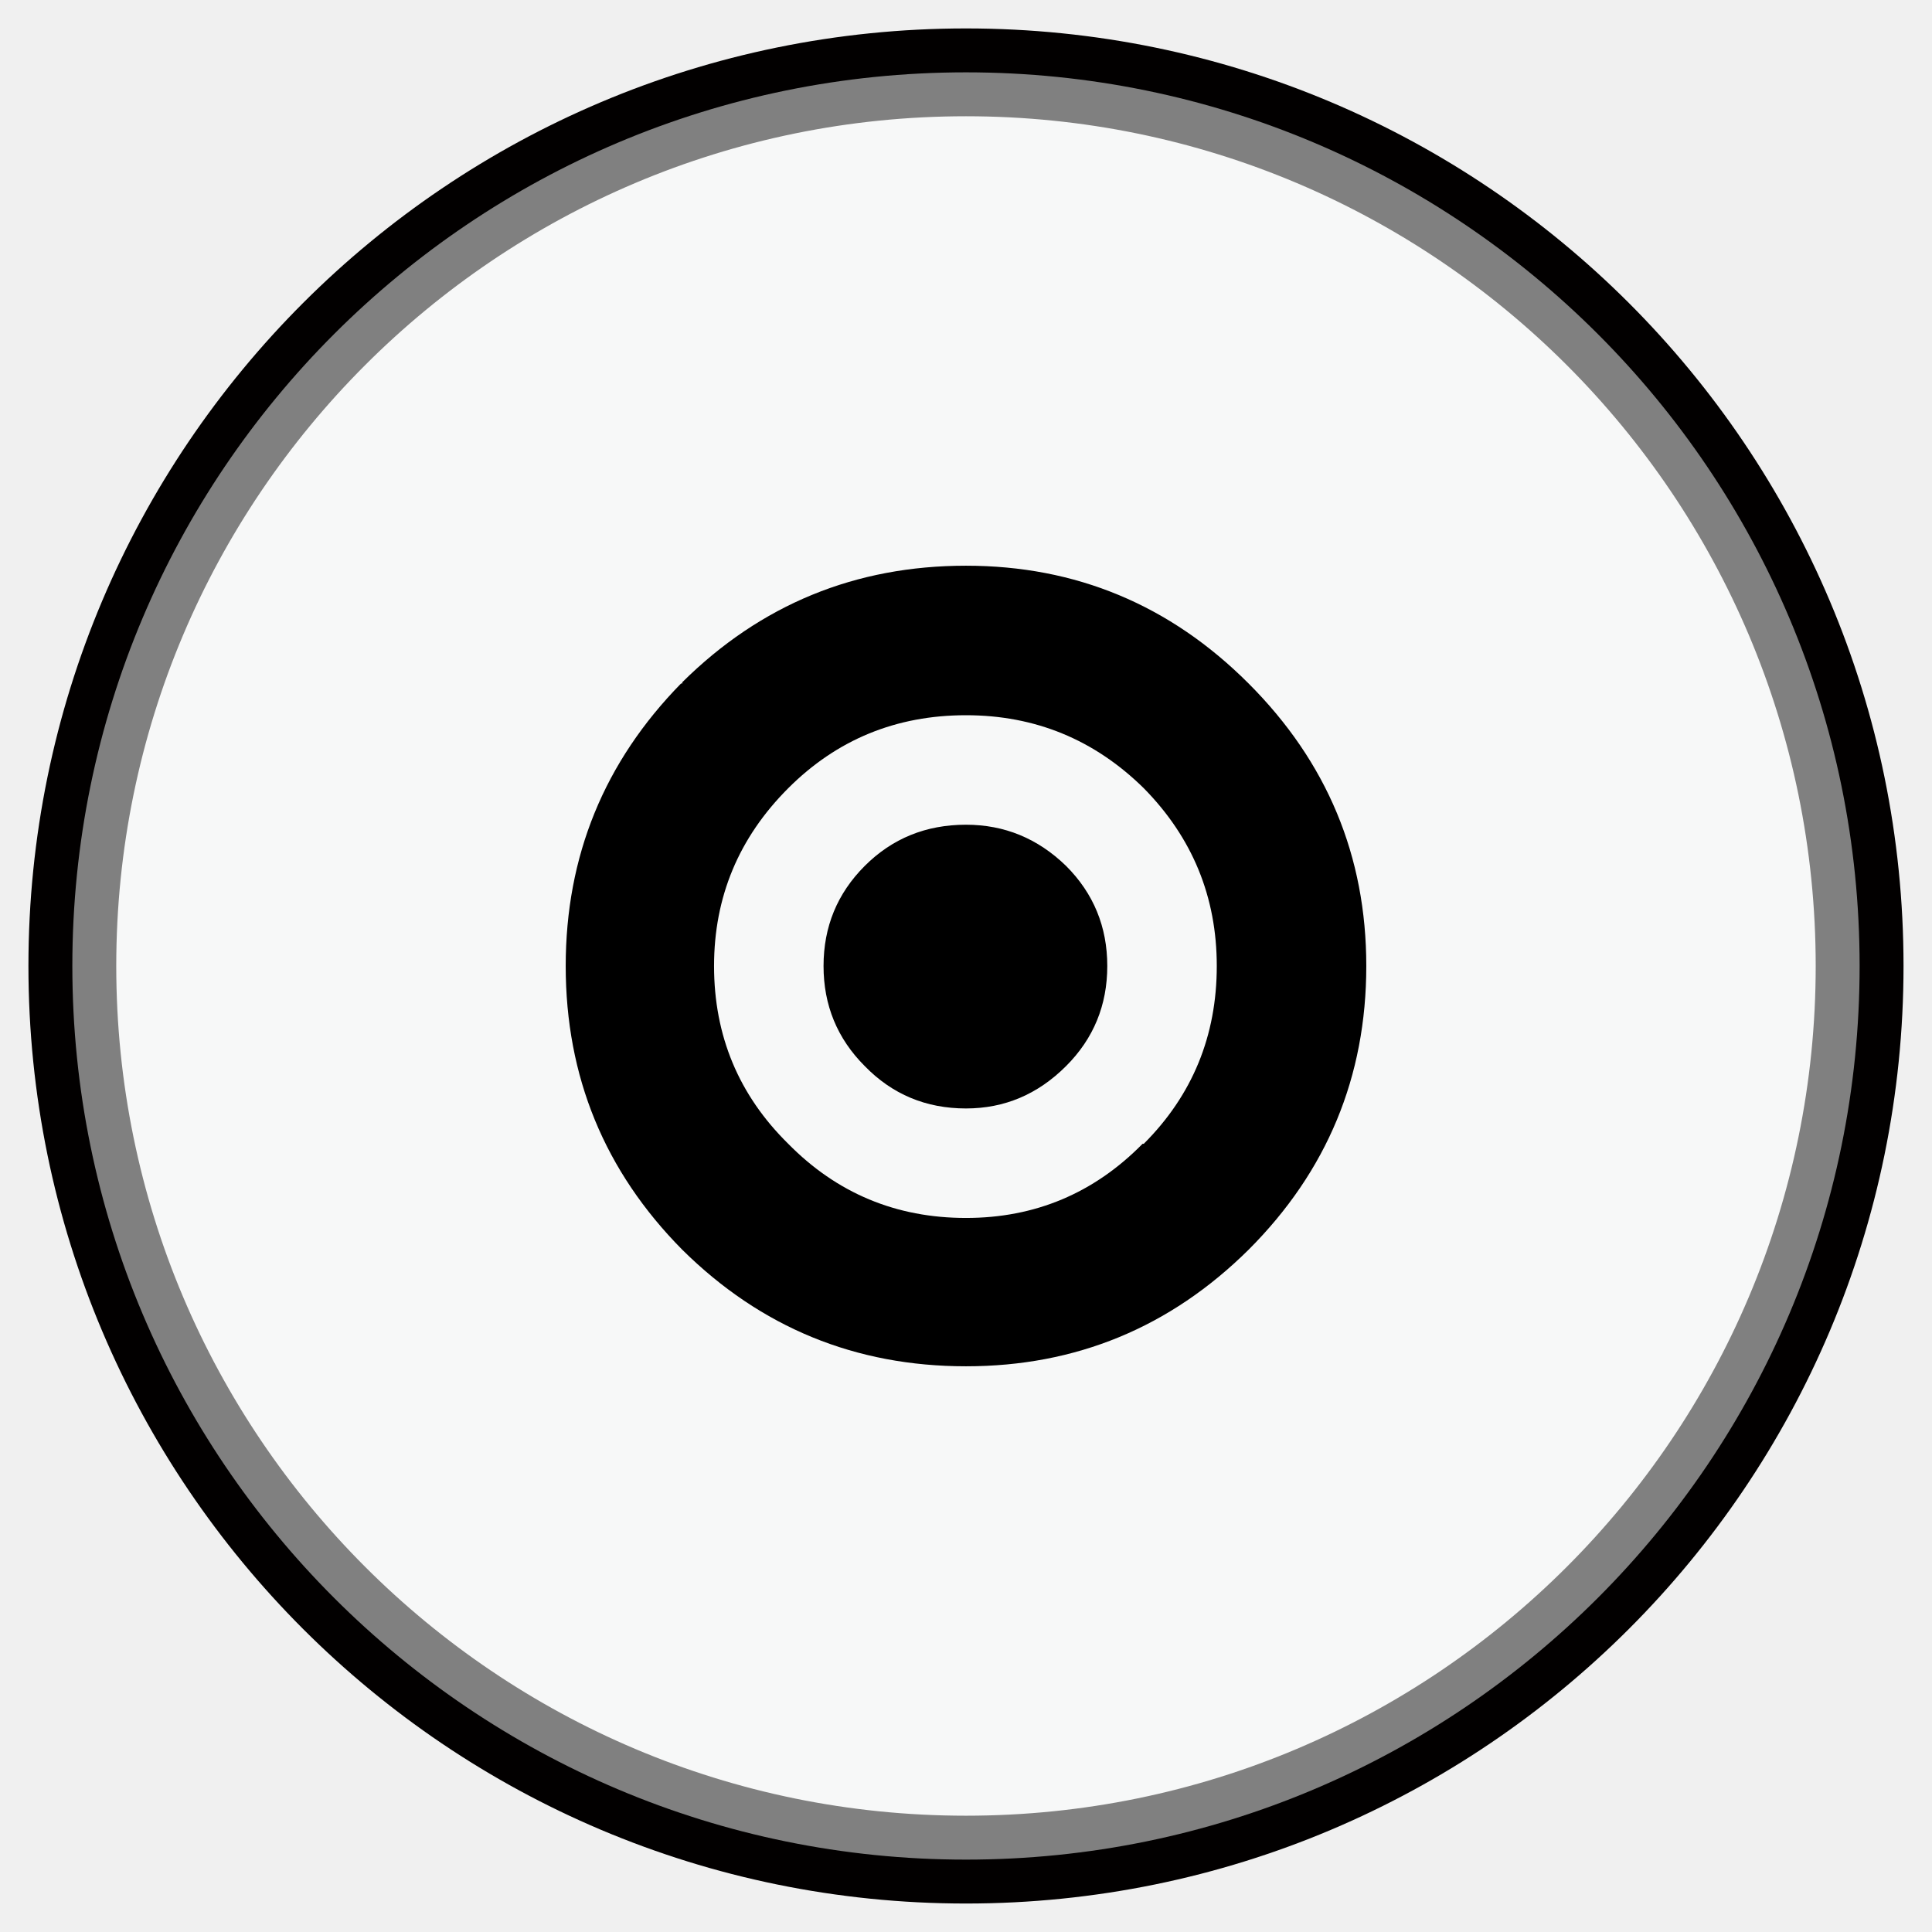
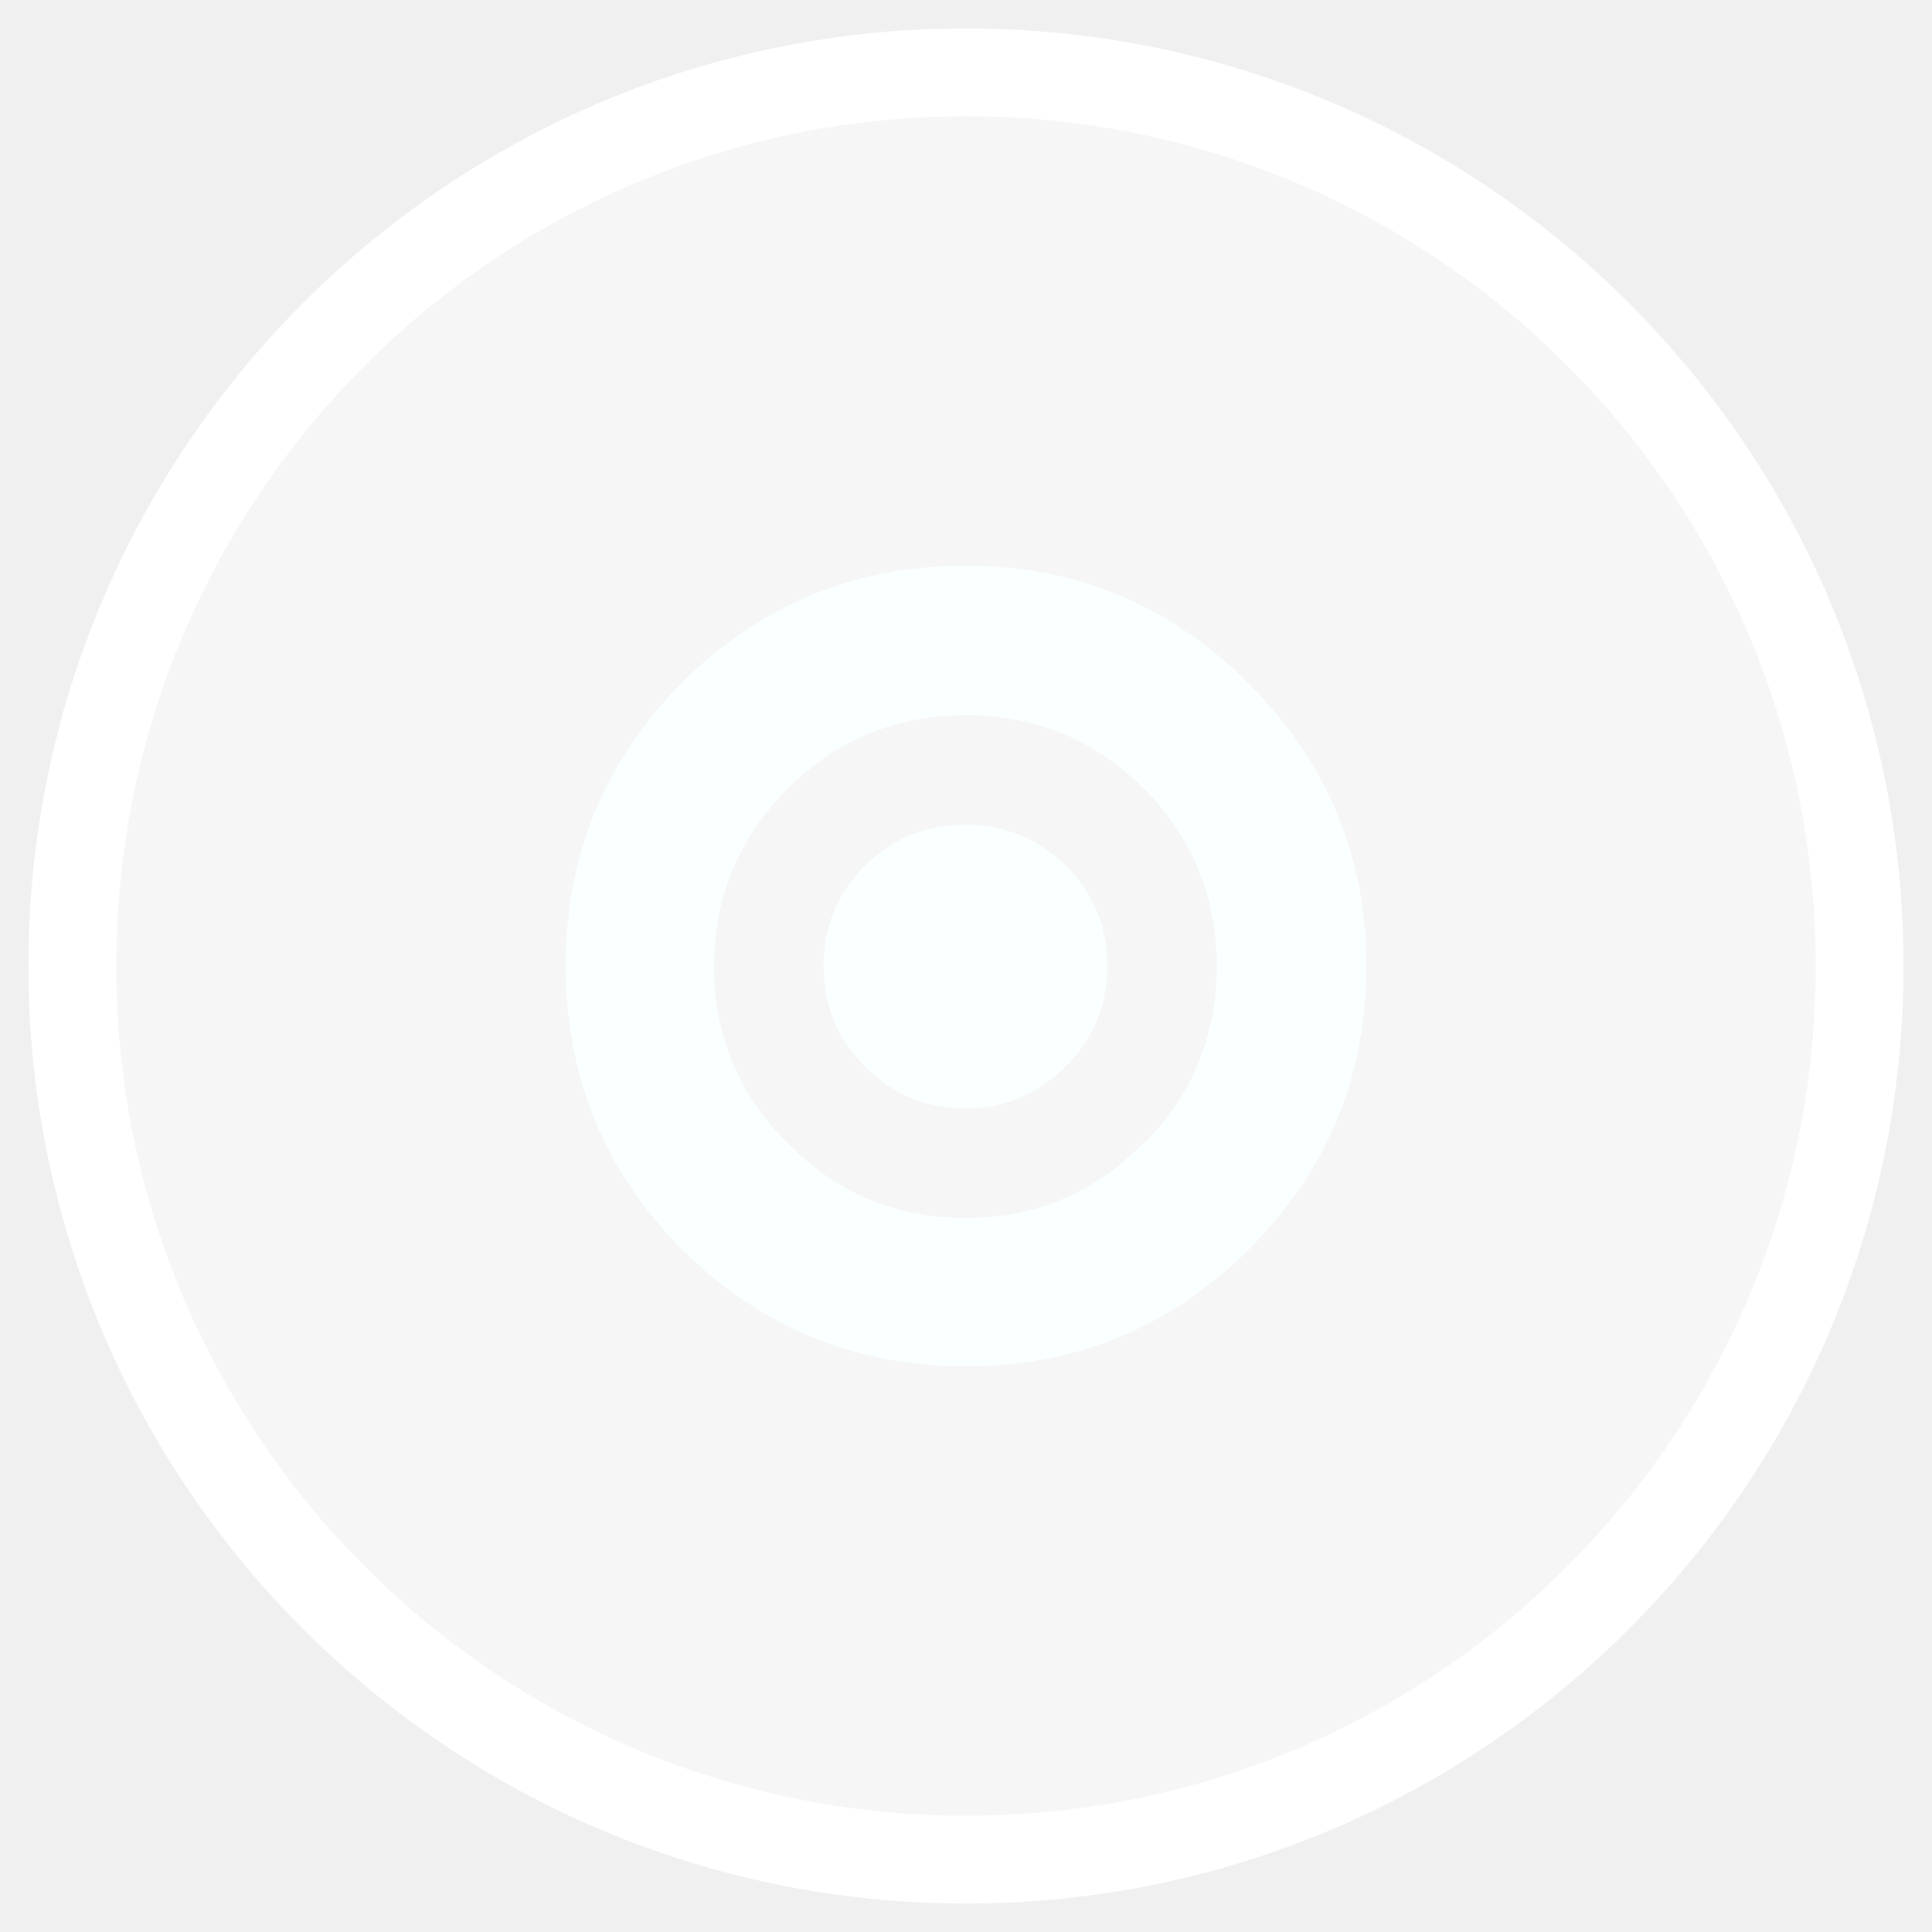
<svg xmlns="http://www.w3.org/2000/svg" height="110" width="110" id="svg4776" version="1.1" xml:space="preserve">
  <defs id="defs4546">
    <linearGradient id="gradient0" gradientTransform="matrix(0,-0.02929688,0.02929688,0,44,469)" spreadMethod="pad" x2="819.2" x1="-819.2" gradientUnits="userSpaceOnUse">
      <stop id="stop4281" stop-color="#383838" offset="0" />
      <stop id="stop4283" stop-color="#585858" offset="1" />
    </linearGradient>
    <linearGradient id="gradient1" gradientTransform="matrix(0,-0.02929688,0.02929688,0,104,469)" spreadMethod="pad" x2="819.2" x1="-819.2" gradientUnits="userSpaceOnUse">
      <stop id="stop4286" stop-color="#383838" offset="0" />
      <stop id="stop4288" stop-color="#585858" offset="1" />
    </linearGradient>
    <linearGradient id="gradient2" gradientTransform="matrix(0,-0.02929688,0.02929688,0,164,469)" spreadMethod="pad" x2="819.2" x1="-819.2" gradientUnits="userSpaceOnUse">
      <stop id="stop4291" stop-color="#383838" offset="0" />
      <stop id="stop4293" stop-color="#585858" offset="1" />
    </linearGradient>
    <linearGradient id="gradient3" gradientTransform="matrix(0,-0.02929688,0.02929688,0,224,469)" spreadMethod="pad" x2="819.2" x1="-819.2" gradientUnits="userSpaceOnUse">
      <stop id="stop4296" stop-color="#383838" offset="0" />
      <stop id="stop4298" stop-color="#585858" offset="1" />
    </linearGradient>
    <linearGradient id="gradient4" gradientTransform="matrix(0,-0.02929688,0.02929688,0,284,469)" spreadMethod="pad" x2="819.2" x1="-819.2" gradientUnits="userSpaceOnUse">
      <stop id="stop4301" stop-color="#383838" offset="0" />
      <stop id="stop4303" stop-color="#585858" offset="1" />
    </linearGradient>
    <linearGradient id="gradient5" gradientTransform="matrix(0,-0.02929688,0.02929688,0,344,469)" spreadMethod="pad" x2="819.2" x1="-819.2" gradientUnits="userSpaceOnUse">
      <stop id="stop4306" stop-color="#383838" offset="0" />
      <stop id="stop4308" stop-color="#585858" offset="1" />
    </linearGradient>
    <linearGradient id="gradient6" gradientTransform="matrix(0,-0.02929688,0.02929688,0,44,409)" spreadMethod="pad" x2="819.2" x1="-819.2" gradientUnits="userSpaceOnUse">
      <stop id="stop4311" stop-color="#383838" offset="0" />
      <stop id="stop4313" stop-color="#585858" offset="1" />
    </linearGradient>
    <linearGradient id="gradient7" gradientTransform="matrix(0,-0.02929688,0.02929688,0,104,409)" spreadMethod="pad" x2="819.2" x1="-819.2" gradientUnits="userSpaceOnUse">
      <stop id="stop4316" stop-color="#383838" offset="0" />
      <stop id="stop4318" stop-color="#585858" offset="1" />
    </linearGradient>
    <linearGradient id="gradient8" gradientTransform="matrix(0,-0.02929688,0.02929688,0,164,409)" spreadMethod="pad" x2="819.2" x1="-819.2" gradientUnits="userSpaceOnUse">
      <stop id="stop4321" stop-color="#383838" offset="0" />
      <stop id="stop4323" stop-color="#585858" offset="1" />
    </linearGradient>
    <linearGradient id="gradient9" gradientTransform="matrix(0,-0.02929688,0.02929688,0,224,409)" spreadMethod="pad" x2="819.2" x1="-819.2" gradientUnits="userSpaceOnUse">
      <stop id="stop4326" stop-color="#383838" offset="0" />
      <stop id="stop4328" stop-color="#585858" offset="1" />
    </linearGradient>
    <linearGradient id="gradient10" gradientTransform="matrix(0,-0.02929688,0.02929688,0,284,409)" spreadMethod="pad" x2="819.2" x1="-819.2" gradientUnits="userSpaceOnUse">
      <stop id="stop4331" stop-color="#383838" offset="0" />
      <stop id="stop4333" stop-color="#585858" offset="1" />
    </linearGradient>
    <linearGradient id="gradient11" gradientTransform="matrix(0,-0.02929688,0.02929688,0,344,409)" spreadMethod="pad" x2="819.2" x1="-819.2" gradientUnits="userSpaceOnUse">
      <stop id="stop4336" stop-color="#383838" offset="0" />
      <stop id="stop4338" stop-color="#585858" offset="1" />
    </linearGradient>
    <linearGradient id="gradient12" gradientTransform="matrix(0,-0.02929688,0.02929688,0,44,349)" spreadMethod="pad" x2="819.2" x1="-819.2" gradientUnits="userSpaceOnUse">
      <stop id="stop4341" stop-color="#383838" offset="0" />
      <stop id="stop4343" stop-color="#585858" offset="1" />
    </linearGradient>
    <linearGradient id="gradient13" gradientTransform="matrix(0,-0.02929688,0.02929688,0,104,349)" spreadMethod="pad" x2="819.2" x1="-819.2" gradientUnits="userSpaceOnUse">
      <stop id="stop4346" stop-color="#383838" offset="0" />
      <stop id="stop4348" stop-color="#585858" offset="1" />
    </linearGradient>
    <linearGradient id="gradient14" gradientTransform="matrix(0,-0.02929688,0.02929688,0,164,349)" spreadMethod="pad" x2="819.2" x1="-819.2" gradientUnits="userSpaceOnUse">
      <stop id="stop4351" stop-color="#383838" offset="0" />
      <stop id="stop4353" stop-color="#585858" offset="1" />
    </linearGradient>
    <linearGradient id="gradient15" gradientTransform="matrix(0,-0.02929688,0.02929688,0,224,349)" spreadMethod="pad" x2="819.2" x1="-819.2" gradientUnits="userSpaceOnUse">
      <stop id="stop4356" stop-color="#383838" offset="0" />
      <stop id="stop4358" stop-color="#585858" offset="1" />
    </linearGradient>
    <linearGradient id="gradient16" gradientTransform="matrix(0,-0.02929688,0.02929688,0,284,349)" spreadMethod="pad" x2="819.2" x1="-819.2" gradientUnits="userSpaceOnUse">
      <stop id="stop4361" stop-color="#383838" offset="0" />
      <stop id="stop4363" stop-color="#585858" offset="1" />
    </linearGradient>
    <linearGradient id="gradient17" gradientTransform="matrix(0,-0.02929688,0.02929688,0,344,349)" spreadMethod="pad" x2="819.2" x1="-819.2" gradientUnits="userSpaceOnUse">
      <stop id="stop4366" stop-color="#383838" offset="0" />
      <stop id="stop4368" stop-color="#585858" offset="1" />
    </linearGradient>
    <linearGradient id="gradient18" gradientTransform="matrix(0,-0.02935791,0.02929688,0,314,559)" spreadMethod="pad" x2="819.2" x1="-819.2" gradientUnits="userSpaceOnUse">
      <stop id="stop4371" stop-color="#383838" offset="0" />
      <stop id="stop4373" stop-color="#585858" offset="1" />
    </linearGradient>
    <linearGradient id="gradient19" gradientTransform="matrix(0,-0.02935791,0.02929688,0,194,559)" spreadMethod="pad" x2="819.2" x1="-819.2" gradientUnits="userSpaceOnUse">
      <stop id="stop4376" stop-color="#383838" offset="0" />
      <stop id="stop4378" stop-color="#585858" offset="1" />
    </linearGradient>
    <linearGradient id="gradient20" gradientTransform="matrix(0,-0.04882812,0.04882812,0,700,455)" spreadMethod="pad" x2="819.2" x1="-819.2" gradientUnits="userSpaceOnUse">
      <stop id="stop4381" stop-color="#383838" offset="0" />
      <stop id="stop4383" stop-color="#585858" offset="1" />
    </linearGradient>
    <linearGradient id="gradient21" gradientTransform="matrix(0,-0.04882812,0.04882812,0,610,470)" spreadMethod="pad" x2="819.2" x1="-819.2" gradientUnits="userSpaceOnUse">
      <stop id="stop4386" stop-color="#383838" offset="0" />
      <stop id="stop4388" stop-color="#585858" offset="1" />
    </linearGradient>
    <linearGradient id="gradient22" gradientTransform="matrix(0,-0.04882812,0.04882812,0,520,470)" spreadMethod="pad" x2="819.2" x1="-819.2" gradientUnits="userSpaceOnUse">
      <stop id="stop4391" stop-color="#383838" offset="0" />
      <stop id="stop4393" stop-color="#585858" offset="1" />
    </linearGradient>
    <linearGradient id="gradient23" gradientTransform="matrix(0,-0.04882812,0.04882812,0,42.5,42.5)" spreadMethod="pad" x2="819.2" x1="-819.2" gradientUnits="userSpaceOnUse">
      <stop id="stop4396" stop-color="#383838" offset="0" />
      <stop id="stop4398" stop-color="#585858" offset="1" />
    </linearGradient>
    <linearGradient id="gradient24" gradientTransform="matrix(0,-0.04882812,0.04882812,0,880,365)" spreadMethod="pad" x2="819.2" x1="-819.2" gradientUnits="userSpaceOnUse">
      <stop id="stop4401" stop-color="#383838" offset="0" />
      <stop id="stop4403" stop-color="#585858" offset="1" />
    </linearGradient>
    <linearGradient id="gradient25" gradientTransform="matrix(0,-0.04882812,0.04882812,0,790,365)" spreadMethod="pad" x2="819.2" x1="-819.2" gradientUnits="userSpaceOnUse">
      <stop id="stop4406" stop-color="#383838" offset="0" />
      <stop id="stop4408" stop-color="#585858" offset="1" />
    </linearGradient>
    <linearGradient id="gradient26" gradientTransform="matrix(0,-0.04882812,0.04882812,0,700,365)" spreadMethod="pad" x2="819.2" x1="-819.2" gradientUnits="userSpaceOnUse">
      <stop id="stop4411" stop-color="#383838" offset="0" />
      <stop id="stop4413" stop-color="#585858" offset="1" />
    </linearGradient>
    <linearGradient id="gradient27" gradientTransform="matrix(0,-0.04882812,0.04882812,0,610,365)" spreadMethod="pad" x2="819.2" x1="-819.2" gradientUnits="userSpaceOnUse">
      <stop id="stop4416" stop-color="#383838" offset="0" />
      <stop id="stop4418" stop-color="#585858" offset="1" />
    </linearGradient>
    <linearGradient id="gradient28" gradientTransform="matrix(0,-0.04882812,0.04882812,0,520,365)" spreadMethod="pad" x2="819.2" x1="-819.2" gradientUnits="userSpaceOnUse">
      <stop id="stop4421" stop-color="#383838" offset="0" />
      <stop id="stop4423" stop-color="#585858" offset="1" />
    </linearGradient>
    <linearGradient id="gradient29" gradientTransform="matrix(0,-0.04882812,0.04882812,0,430,365)" spreadMethod="pad" x2="819.2" x1="-819.2" gradientUnits="userSpaceOnUse">
      <stop id="stop4426" stop-color="#383838" offset="0" />
      <stop id="stop4428" stop-color="#585858" offset="1" />
    </linearGradient>
    <linearGradient id="gradient30" gradientTransform="matrix(0,-0.09765625,0.09765625,0,279.95,225)" spreadMethod="pad" x2="819.2" x1="-819.2" gradientUnits="userSpaceOnUse">
      <stop id="stop4431" stop-color="#383838" offset="0" />
      <stop id="stop4433" stop-color="#585858" offset="1" />
    </linearGradient>
    <linearGradient id="gradient31" gradientTransform="matrix(0.04142761,-0.04142761,0.04142761,0.04142761,279.95,55)" spreadMethod="pad" x2="819.2" x1="-819.2" gradientUnits="userSpaceOnUse">
      <stop id="stop4436" stop-color="#383838" offset="0" />
      <stop id="stop4438" stop-color="#585858" offset="1" />
    </linearGradient>
    <linearGradient id="gradient32" gradientTransform="matrix(0,-0.05493164,0.05493164,0,279.95,55)" spreadMethod="pad" x2="819.2" x1="-819.2" gradientUnits="userSpaceOnUse">
      <stop id="stop4441" stop-color="#434343" offset="0.004" />
      <stop id="stop4443" stop-color="#2C2C2C" offset="1" />
    </linearGradient>
    <linearGradient id="gradient33" gradientTransform="matrix(0,-0.09762573,0.09762573,0,459.95,224.95)" spreadMethod="pad" x2="819.2" x1="-819.2" gradientUnits="userSpaceOnUse">
      <stop id="stop4446" stop-color="#383838" offset="0" />
      <stop id="stop4448" stop-color="#585858" offset="1" />
    </linearGradient>
    <linearGradient id="gradient34" gradientTransform="matrix(0,-0.02935791,0.02929688,0,74,559)" spreadMethod="pad" x2="819.2" x1="-819.2" gradientUnits="userSpaceOnUse">
      <stop id="stop4451" stop-color="#383838" offset="0" />
      <stop id="stop4453" stop-color="#585858" offset="1" />
    </linearGradient>
    <linearGradient id="gradient35" gradientTransform="matrix(0,-0.09765625,0.09765625,0,840,225)" spreadMethod="pad" x2="819.2" x1="-819.2" gradientUnits="userSpaceOnUse">
      <stop id="stop4456" stop-color="#383838" offset="0" />
      <stop id="stop4458" stop-color="#585858" offset="1" />
    </linearGradient>
    <linearGradient id="gradient36" gradientTransform="matrix(0.05392456,-0.05392456,0.05392456,0.05392456,839.45,55.45)" spreadMethod="pad" x2="819.2" x1="-819.2" gradientUnits="userSpaceOnUse">
      <stop id="stop4461" stop-color="#383838" offset="0" />
      <stop id="stop4463" stop-color="#585858" offset="1" />
    </linearGradient>
    <linearGradient id="gradient37" gradientTransform="matrix(0,-0.07260132,0.07260132,0,839.4,55.5)" spreadMethod="pad" x2="819.2" x1="-819.2" gradientUnits="userSpaceOnUse">
      <stop id="stop4466" stop-color="#434343" offset="0.004" />
      <stop id="stop4468" stop-color="#2C2C2C" offset="1" />
    </linearGradient>
    <linearGradient id="gradient38" gradientTransform="matrix(0,-0.04608154,0.04608154,0,650.5,102.75)" spreadMethod="pad" x2="819.2" x1="-819.2" gradientUnits="userSpaceOnUse">
      <stop id="stop4471" stop-color="#383838" offset="0" />
      <stop id="stop4473" stop-color="#585858" offset="1" />
    </linearGradient>
    <linearGradient id="gradient39" gradientTransform="matrix(0,-0.0378418,0.03723145,0,692.7,185.5)" spreadMethod="pad" x2="819.2" x1="-819.2" gradientUnits="userSpaceOnUse">
      <stop id="stop4476" stop-color="#383838" offset="0" />
      <stop id="stop4478" stop-color="#585858" offset="1" />
    </linearGradient>
    <linearGradient id="gradient40" gradientTransform="matrix(0,-0.0447998,0.04544067,0,650.5,267.7)" spreadMethod="pad" x2="819.2" x1="-819.2" gradientUnits="userSpaceOnUse">
      <stop id="stop4481" stop-color="#383838" offset="0" />
      <stop id="stop4483" stop-color="#585858" offset="1" />
    </linearGradient>
    <linearGradient id="gradient41" gradientTransform="matrix(0,-0.03723145,0.03723145,0,607.75,185.5)" spreadMethod="pad" x2="819.2" x1="-819.2" gradientUnits="userSpaceOnUse">
      <stop id="stop4486" stop-color="#383838" offset="0" />
      <stop id="stop4488" stop-color="#585858" offset="1" />
    </linearGradient>
    <linearGradient id="gradient42" gradientTransform="matrix(0,-0.09765625,0.09765625,0,100,225)" spreadMethod="pad" x2="819.2" x1="-819.2" gradientUnits="userSpaceOnUse">
      <stop id="stop4491" stop-color="#383838" offset="0" />
      <stop id="stop4493" stop-color="#585858" offset="1" />
    </linearGradient>
    <linearGradient id="gradient43" gradientTransform="matrix(0,-0.05267334,0.05264282,0,100.05,70.05)" spreadMethod="pad" x2="819.2" x1="-819.2" gradientUnits="userSpaceOnUse">
      <stop id="stop4496" stop-color="#434343" offset="0.004" />
      <stop id="stop4498" stop-color="#2C2C2C" offset="1" />
    </linearGradient>
    <linearGradient id="gradient44" gradientTransform="matrix(0.04142761,-0.04142761,0.04142761,0.04142761,100.1,70.15)" spreadMethod="pad" x2="819.2" x1="-819.2" gradientUnits="userSpaceOnUse">
      <stop id="stop4501" stop-color="#383838" offset="0" />
      <stop id="stop4503" stop-color="#585858" offset="1" />
    </linearGradient>
    <linearGradient id="gradient45" gradientTransform="matrix(0,-0.04882812,0.04882812,0,880,455)" spreadMethod="pad" x2="819.2" x1="-819.2" gradientUnits="userSpaceOnUse">
      <stop id="stop4506" stop-color="#383838" offset="0" />
      <stop id="stop4508" stop-color="#585858" offset="1" />
    </linearGradient>
    <linearGradient id="gradient46" gradientTransform="matrix(0,-0.04882812,0.04882812,0,790,455)" spreadMethod="pad" x2="819.2" x1="-819.2" gradientUnits="userSpaceOnUse">
      <stop id="stop4511" stop-color="#383838" offset="0" />
      <stop id="stop4513" stop-color="#585858" offset="1" />
    </linearGradient>
    <linearGradient id="gradient47" gradientTransform="matrix(0,-0.04882812,0.04882812,0,700,545)" spreadMethod="pad" x2="819.2" x1="-819.2" gradientUnits="userSpaceOnUse">
      <stop id="stop4516" stop-color="#383838" offset="0" />
      <stop id="stop4518" stop-color="#585858" offset="1" />
    </linearGradient>
    <linearGradient id="gradient48" gradientTransform="matrix(0,-0.04882812,0.04882812,0,610,545)" spreadMethod="pad" x2="819.2" x1="-819.2" gradientUnits="userSpaceOnUse">
      <stop id="stop4521" stop-color="#383838" offset="0" />
      <stop id="stop4523" stop-color="#585858" offset="1" />
    </linearGradient>
    <linearGradient id="gradient49" gradientTransform="matrix(0,-0.04882812,0.04882812,0,520,545)" spreadMethod="pad" x2="819.2" x1="-819.2" gradientUnits="userSpaceOnUse">
      <stop id="stop4526" stop-color="#383838" offset="0" />
      <stop id="stop4528" stop-color="#585858" offset="1" />
    </linearGradient>
    <linearGradient id="gradient50" gradientTransform="matrix(0,-0.04882812,0.04882812,0,880,545)" spreadMethod="pad" x2="819.2" x1="-819.2" gradientUnits="userSpaceOnUse">
      <stop id="stop4531" stop-color="#383838" offset="0" />
      <stop id="stop4533" stop-color="#585858" offset="1" />
    </linearGradient>
    <linearGradient id="gradient51" gradientTransform="matrix(0,-0.04882812,0.04882812,0,790,545)" spreadMethod="pad" x2="819.2" x1="-819.2" gradientUnits="userSpaceOnUse">
      <stop id="stop4536" stop-color="#383838" offset="0" />
      <stop id="stop4538" stop-color="#585858" offset="1" />
    </linearGradient>
    <linearGradient id="gradient52" gradientTransform="matrix(0,-0.04882812,0.04882812,0,430,545)" spreadMethod="pad" x2="819.2" x1="-819.2" gradientUnits="userSpaceOnUse">
      <stop id="stop4541" stop-color="#383838" offset="0" />
      <stop id="stop4543" stop-color="#585858" offset="1" />
    </linearGradient>
    <linearGradient y1="262.286" id="gradient23-0" gradientTransform="matrix(0,-0.04882812,0.04882812,0,42.5,42.5)" spreadMethod="pad" x2="819.2" x1="520.134" gradientUnits="userSpaceOnUse">
      <stop id="stop4396-9" stop-color="#383838" offset="0" />
      <stop id="stop4398-3" stop-color="#585858" offset="1" />
    </linearGradient>
    <linearGradient y1="5.581" id="gradient22-8" gradientTransform="matrix(0,-0.04882812,0.04882812,0,520,470)" spreadMethod="pad" x2="819.2" x1="40.206" gradientUnits="userSpaceOnUse">
      <stop id="stop4391-7" stop-color="#383838" offset="0" />
      <stop id="stop4393-9" stop-color="#585858" offset="1" />
    </linearGradient>
    <linearGradient id="gradient22-6" gradientTransform="matrix(0,-0.04882812,0.04882812,0,42.5,42.5)" spreadMethod="pad" x2="819.2" x1="-819.2" gradientUnits="userSpaceOnUse">
      <stop id="stop4391-75" stop-color="#383838" offset="0" />
      <stop id="stop4393-3" stop-color="#585858" offset="1" />
    </linearGradient>
    <linearGradient y1="262.286" id="gradient23-0-5" gradientTransform="matrix(0,-0.04882812,0.04882812,0,42.5,42.5)" spreadMethod="pad" x2="819.2" x1="520.134" gradientUnits="userSpaceOnUse">
      <stop id="stop4396-9-6" stop-color="#383838" offset="0" />
      <stop id="stop4398-3-2" stop-color="#585858" offset="1" />
    </linearGradient>
  </defs>
-   <circle style="display:inline;fill:#feffff;fill-opacity:0.5;stroke:#020000;stroke-width:1.323;stroke-linecap:square;stroke-linejoin:round;stroke-dasharray:none;stroke-dashoffset:0.1;paint-order:stroke fill markers;stroke-opacity:1" id="path368" r="13.462" cy="10.583" cx="10.583" transform="matrix(3.779528,0,0,3.779528,15,15)" />
-   <path d="M 65.122,44.878 C 62.306,42.108 58.932,40.722 55,40.722 c -3.977,0 -7.351,1.385 -10.122,4.156 C 42.063,47.694 40.655,51.068 40.655,55 c 0,3.977 1.408,7.351 4.223,10.122 2.771,2.815 6.145,4.223 10.122,4.223 3.932,0 7.284,-1.408 10.055,-4.223 h 0.067 C 67.892,62.351 69.278,58.977 69.278,55 c 0,-3.932 -1.385,-7.306 -4.156,-10.122 M 71.088,38.913 c 4.469,4.469 6.703,9.831 6.703,16.087 0,6.301 -2.234,11.686 -6.703,16.155 -4.469,4.424 -9.831,6.636 -16.087,6.636 -6.301,0 -11.686,-2.212 -16.155,-6.636 C 34.421,66.686 32.209,61.301 32.209,55 c 0,-6.256 2.19,-11.619 6.569,-16.087 h 0.067 V 38.845 C 43.314,34.421 48.699,32.209 55,32.209 c 6.256,0 11.619,2.234 16.087,6.703 M 60.698,49.302 C 62.262,50.866 63.044,52.766 63.044,55 c 0,2.234 -0.782,4.134 -2.346,5.698 -1.609,1.609 -3.508,2.413 -5.698,2.413 -2.279,0 -4.201,-0.804 -5.765,-2.413 C 47.671,59.134 46.889,57.234 46.889,55 c 0,-2.234 0.782,-4.134 2.346,-5.698 C 50.799,47.738 52.721,46.956 55,46.956 c 2.19,0 4.089,0.782 5.698,2.346" id="path4770-2" style="display:inline;fill:#000000;stroke:none;stroke-width:1.341;fill-opacity:1" />
+   <circle style="display:inline;fill:#feffff;fill-opacity:0.397;stroke:#ffffff;stroke-width:1.323;stroke-linecap:square;stroke-linejoin:round;stroke-dasharray:none;stroke-dashoffset:0.1;paint-order:normal;stroke-opacity:1" id="path368" r="13.462" cy="10.583" cx="10.583" transform="matrix(3.779528,0,0,3.779528,15,15)" />
+   <path d="M 65.122,44.878 C 62.306,42.108 58.932,40.722 55,40.722 c -3.977,0 -7.351,1.385 -10.122,4.156 C 42.063,47.694 40.655,51.068 40.655,55 c 0,3.977 1.408,7.351 4.223,10.122 2.771,2.815 6.145,4.223 10.122,4.223 3.932,0 7.284,-1.408 10.055,-4.223 h 0.067 C 67.892,62.351 69.278,58.977 69.278,55 c 0,-3.932 -1.385,-7.306 -4.156,-10.122 M 71.088,38.913 c 4.469,4.469 6.703,9.831 6.703,16.087 0,6.301 -2.234,11.686 -6.703,16.155 -4.469,4.424 -9.831,6.636 -16.087,6.636 -6.301,0 -11.686,-2.212 -16.155,-6.636 C 34.421,66.686 32.209,61.301 32.209,55 c 0,-6.256 2.19,-11.619 6.569,-16.087 h 0.067 V 38.845 C 43.314,34.421 48.699,32.209 55,32.209 c 6.256,0 11.619,2.234 16.087,6.703 M 60.698,49.302 C 62.262,50.866 63.044,52.766 63.044,55 c 0,2.234 -0.782,4.134 -2.346,5.698 -1.609,1.609 -3.508,2.413 -5.698,2.413 -2.279,0 -4.201,-0.804 -5.765,-2.413 C 47.671,59.134 46.889,57.234 46.889,55 c 0,-2.234 0.782,-4.134 2.346,-5.698 C 50.799,47.738 52.721,46.956 55,46.956 c 2.19,0 4.089,0.782 5.698,2.346" id="path4770-2" style="display:inline;fill:#faffff;stroke:none;stroke-width:1.341;fill-opacity:1" />
</svg>
